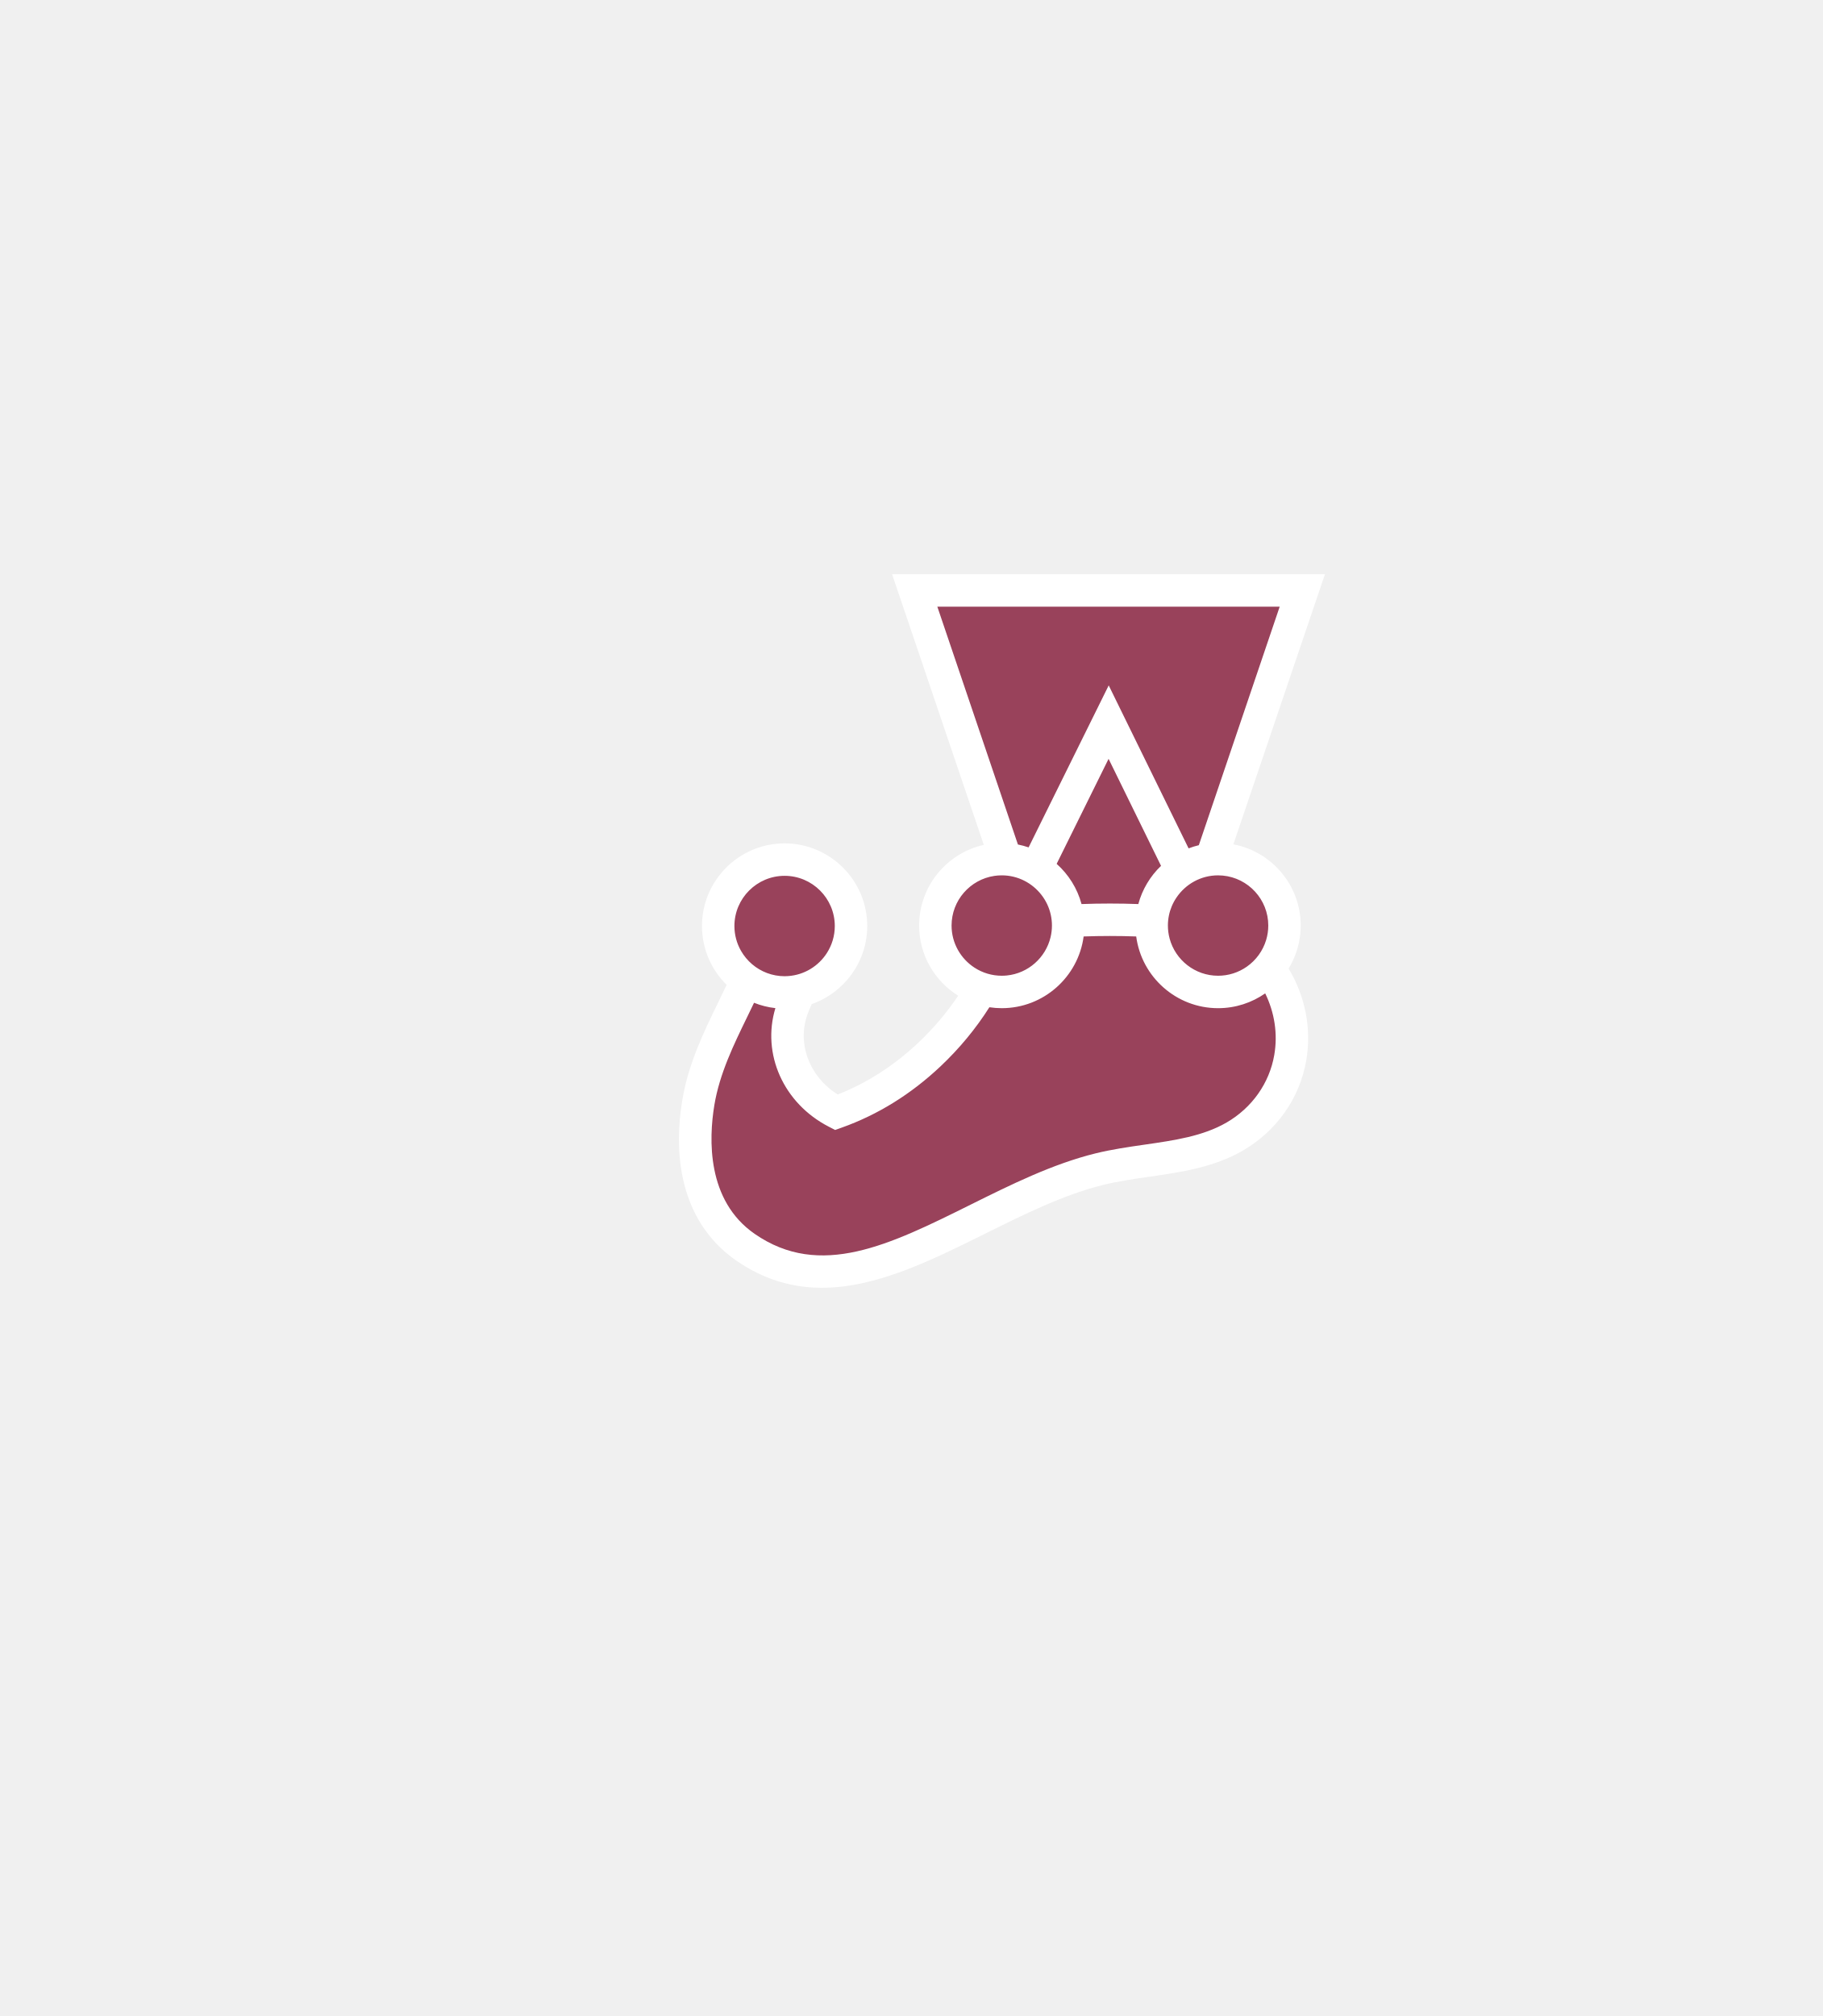
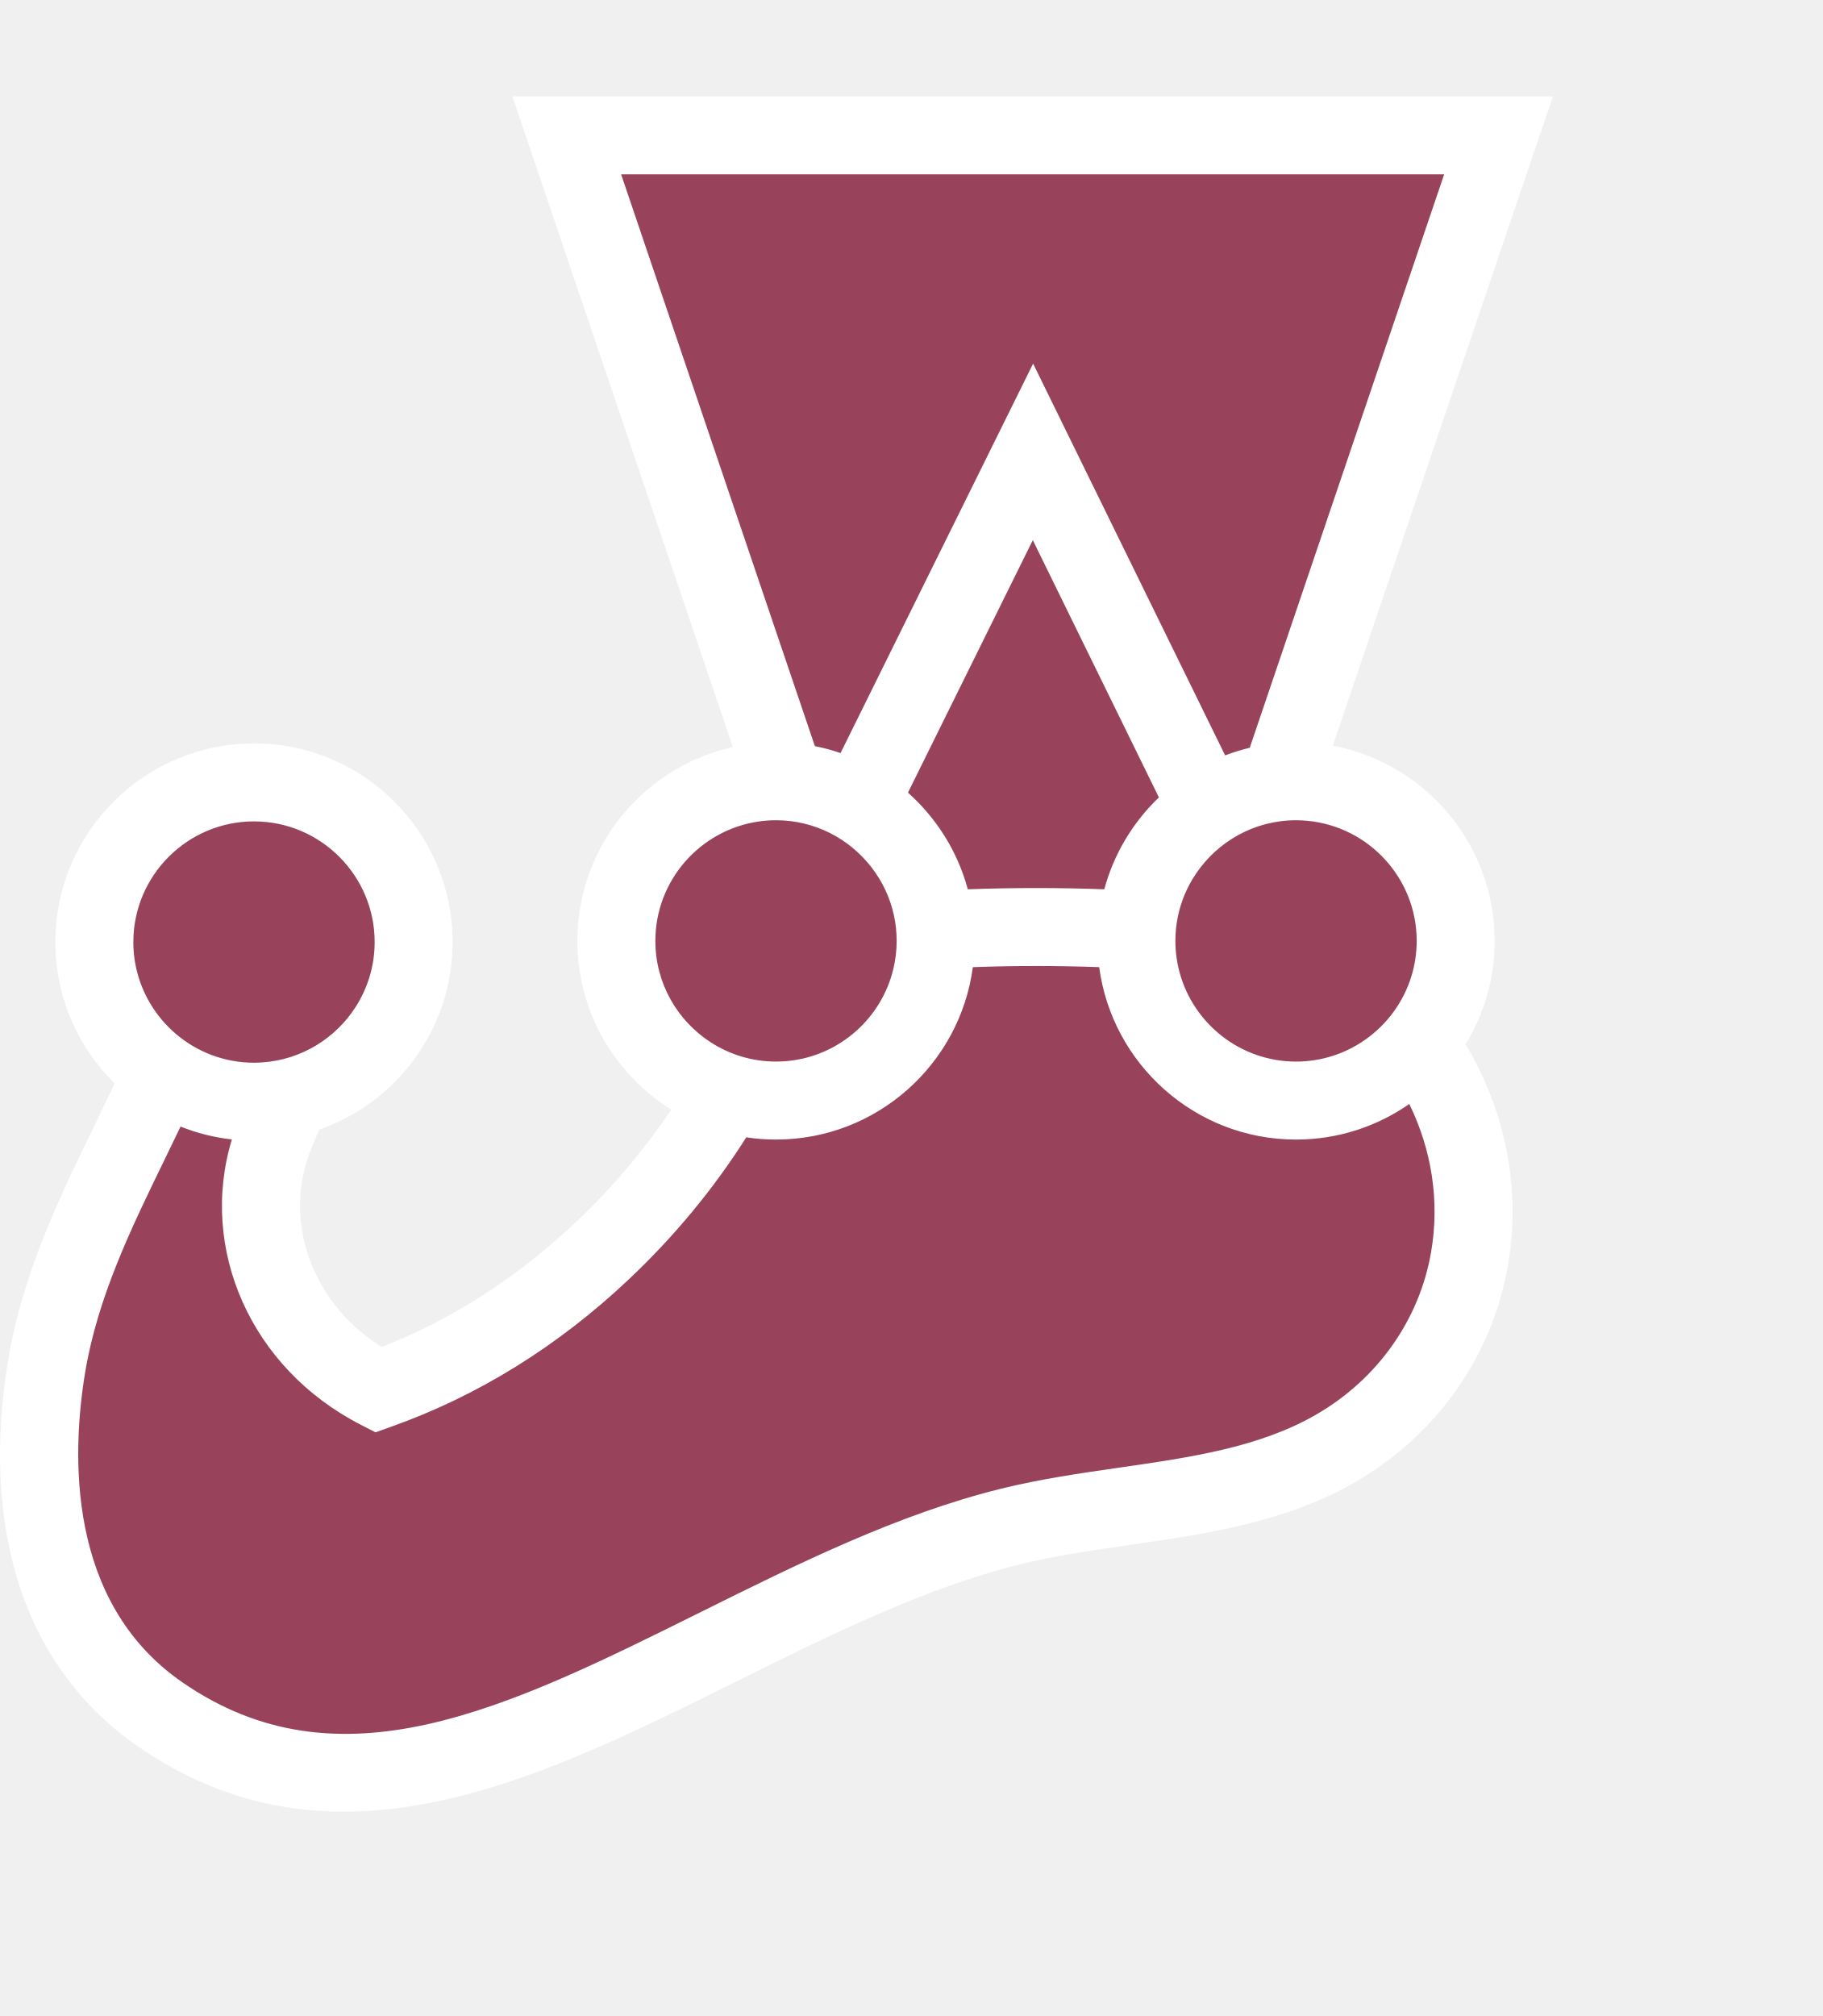
- <svg xmlns="http://www.w3.org/2000/svg" height="2500" preserveAspectRatio="xMidYMid" width="2261" viewBox="-165.831 -227.122 515.659 797.396">
+ <svg xmlns="http://www.w3.org/2000/svg" height="2500" preserveAspectRatio="xMidYMid" width="2261" viewBox="0 0 300 300">
  <path d="M239.553 138.96c0-14.508-11.762-26.27-26.27-26.27-.934 0-1.854.05-2.762.146l36.082-106.42H93.267l36.032 106.327a26.318 26.318 0 0 0-1.597-.052c-14.508 0-26.27 11.76-26.27 26.27 0 11.727 7.686 21.656 18.293 25.034-5.602 9.704-12.652 18.445-20.656 25.997-10.884 10.267-23.34 18.053-36.812 22.85-16.04-8.24-23.614-26.565-16.78-42.632.772-1.815 1.56-3.654 2.313-5.485 11.62-2.712 20.28-13.129 20.28-25.576 0-14.509-11.762-26.27-26.271-26.27s-26.27 11.761-26.27 26.27c0 8.897 4.426 16.756 11.193 21.508-6.502 14.804-16.06 30.298-19.038 48.255-3.569 21.52-.012 44.364 18.601 57.265 43.348 30.044 90.402-18.625 140.014-30.86 17.98-4.433 37.717-3.719 53.558-12.893 11.896-6.89 19.739-18.309 21.964-31.128 2.2-12.664-1.006-25.273-8.378-35.497a26.158 26.158 0 0 0 6.11-16.839" fill="#99425b" />
  <path d="M235.5 190.198c-1.932 11.13-8.806 20.851-18.858 26.674-9.371 5.427-20.6 7.047-32.49 8.761-6.369.918-12.955 1.869-19.389 3.455-17.012 4.195-33.49 12.38-49.424 20.295-31.89 15.84-59.43 29.518-85.398 11.52-19.022-13.183-18.144-37.575-15.928-50.941 2.054-12.384 7.607-23.789 12.976-34.818a796.621 796.621 0 0 0 2.722-5.634 32.453 32.453 0 0 0 8.443 2.118c-5.466 18.039 3.13 37.653 21.171 46.921l2.47 1.269 2.614-.931c14.263-5.08 27.406-13.23 39.063-24.229 7.535-7.109 14.014-14.974 19.339-23.378a32.8 32.8 0 0 0 4.891.367c16.559 0 30.271-12.379 32.393-28.367 6.778-.248 13.977-.25 20.794-.002 2.12 15.99 15.834 28.37 32.393 28.37 6.924 0 13.346-2.17 18.637-5.856 3.673 7.519 5.044 15.979 3.581 24.406zM41.8 119.295c10.948 0 19.854 8.907 19.854 19.855 0 3.932-1.154 7.599-3.135 10.687-3.3 5.147-8.91 8.675-15.355 9.115-.451.03-.906.052-1.364.052-2.44 0-4.777-.445-6.938-1.253a19.967 19.967 0 0 1-10.305-8.777 19.725 19.725 0 0 1-2.612-9.824c0-10.948 8.907-19.855 19.855-19.855zm66.049 19.666c0-9.947 7.353-18.206 16.907-19.634.962-.145 1.946-.22 2.947-.22 6.365 0 12.032 3.015 15.666 7.687a19.88 19.88 0 0 1 2.318 3.765 19.73 19.73 0 0 1 1.87 8.402c0 1.587-.192 3.13-.545 4.61-1.935 8.1-8.842 14.292-17.306 15.144-.658.066-1.326.1-2.003.1a19.734 19.734 0 0 1-10.76-3.181c-5.466-3.541-9.094-9.69-9.094-16.673zm82.865-23.61a32.721 32.721 0 0 0-8.991 15.117 304.792 304.792 0 0 0-22.458 0c-1.68-6.232-5.162-11.73-9.847-15.906l20.545-41.542zM102.216 12.834h135.437l-31.989 94.345a32.479 32.479 0 0 0-4.051 1.255l-31.6-64.463-31.69 64.078a32.502 32.502 0 0 0-4.226-1.139zm130.92 126.128c0 1.99-.297 3.912-.844 5.727a19.933 19.933 0 0 1-7.653 10.545 19.74 19.74 0 0 1-11.357 3.582c-9.167 0-16.9-6.247-19.174-14.707a19.803 19.803 0 0 1-.68-5.147c0-2.714.548-5.302 1.538-7.66a19.848 19.848 0 0 1 1.878-3.442c3.573-5.274 9.602-8.752 16.438-8.752.627 0 1.245.032 1.858.09 10.08.939 17.997 9.442 17.997 19.764zm12.833 0c0-15.958-11.498-29.273-26.642-32.117L255.553 0H84.318L120.6 107.061c-14.618 3.253-25.583 16.316-25.583 31.9 0 11.702 6.184 21.98 15.452 27.756-4.458 6.642-9.744 12.892-15.802 18.608-9.608 9.063-20.311 15.937-31.85 20.46-11.623-7.301-16.536-21.07-11.434-33.064l.4-.94.75-1.764c12.766-4.453 21.953-16.603 21.953-30.867 0-18.024-14.663-32.687-32.686-32.687S9.112 121.126 9.112 139.15c0 9.097 3.74 17.335 9.758 23.267a552.73 552.73 0 0 1-3.418 7.11c-5.503 11.301-11.739 24.11-14.098 38.335-4.684 28.25 2.872 50.833 21.277 63.588 11.168 7.74 22.51 10.784 33.923 10.784 21.49 0 43.23-10.797 64.493-21.359 15.313-7.605 31.148-15.47 46.789-19.328 5.82-1.435 11.808-2.299 18.148-3.213 12.573-1.814 25.573-3.689 37.089-10.358 13.349-7.732 22.486-20.702 25.07-35.582 2.218-12.775-.451-25.57-6.961-36.422a32.488 32.488 0 0 0 4.787-17.011z" fill="#fff" />
</svg>
